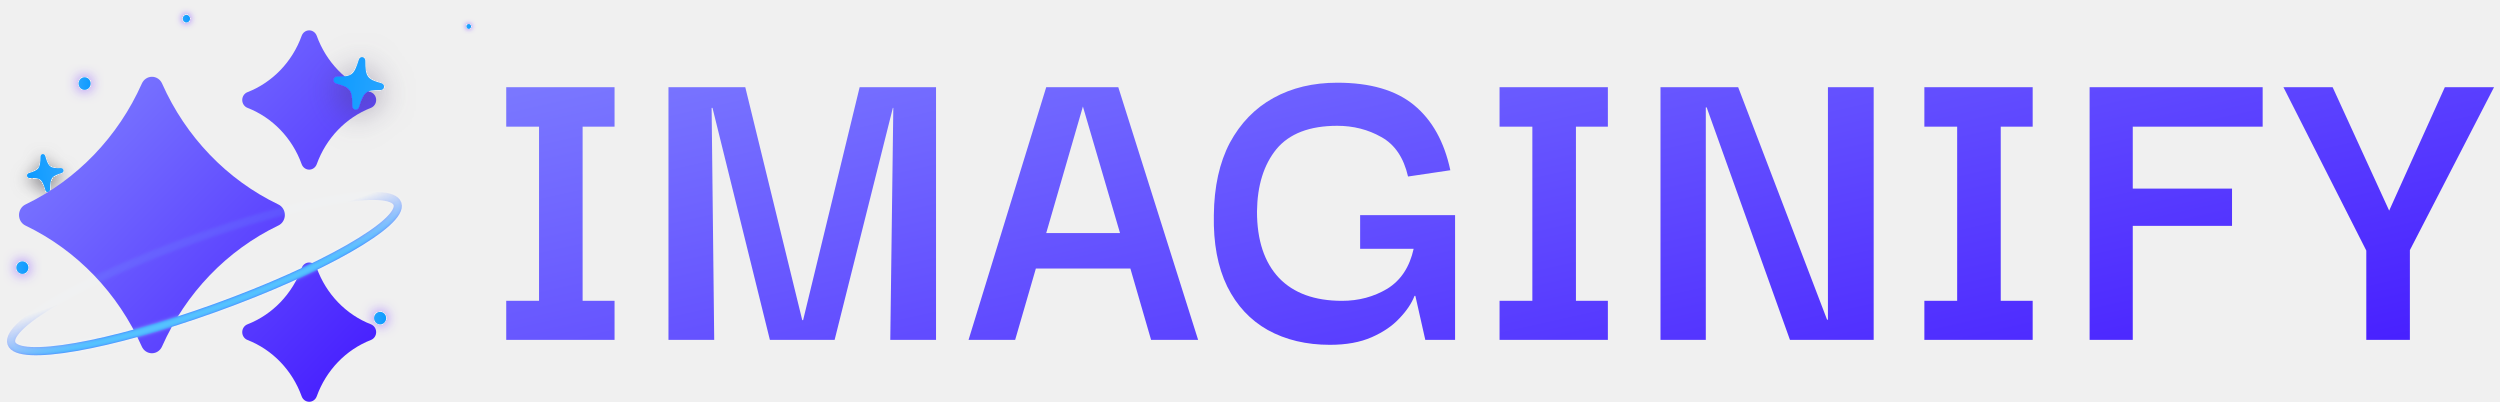
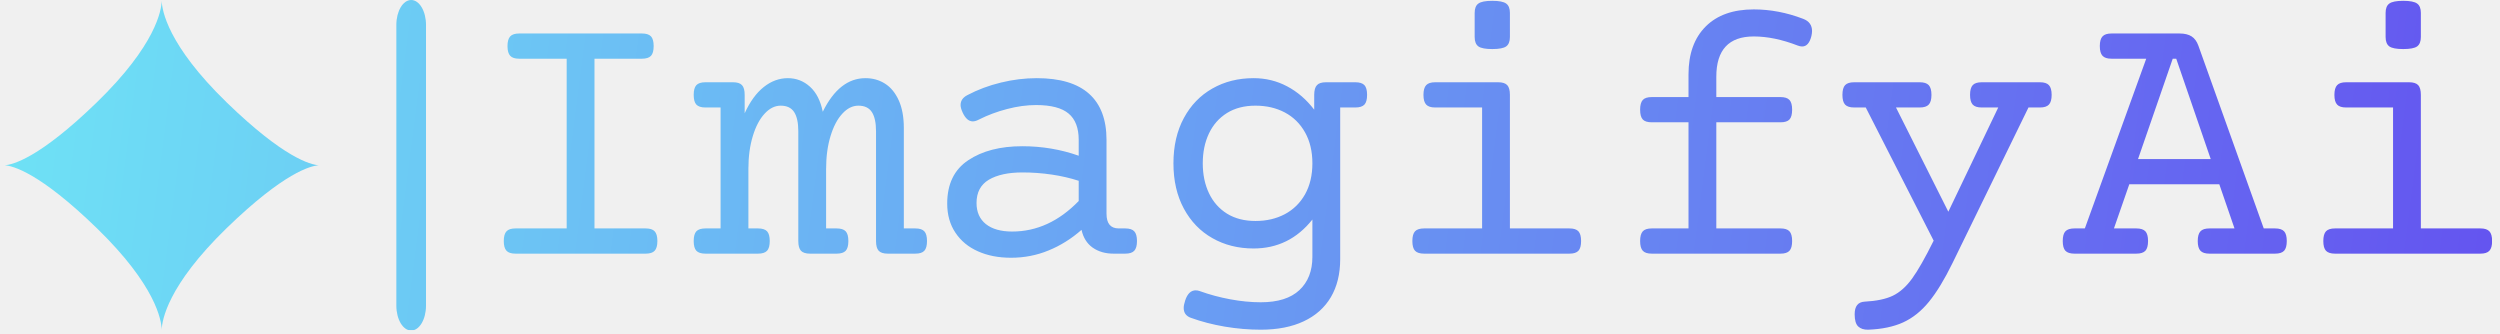
- <svg xmlns="http://www.w3.org/2000/svg" width="168" height="27" viewBox="0 0 168 27" fill="none">
-   <path d="M41.298 20.216V22.84H34.019V20.216H36.223V8.514H34.019V5.86H41.298V8.514H39.152V20.216H41.298ZM44.921 22.84V5.86H50.083L53.911 21.513H53.969L57.768 5.86H62.901V22.84H59.827L60.03 7.247H60.001L56.086 22.84H51.736L47.879 7.247H47.821L47.995 22.84H44.921ZM65.086 22.84L70.306 5.86H75.149L80.514 22.84H77.353L75.961 18.045H69.61L68.218 22.84H65.086ZM72.771 7.157L70.306 15.662H75.265L72.771 7.157ZM89.371 23.172C87.786 23.172 86.394 22.84 85.195 22.177C84.016 21.513 83.107 20.538 82.469 19.251C81.831 17.944 81.532 16.346 81.57 14.456C81.59 12.545 81.947 10.927 82.643 9.6C83.359 8.273 84.335 7.267 85.572 6.584C86.81 5.9 88.24 5.558 89.864 5.558C92.088 5.558 93.808 6.061 95.026 7.066C96.244 8.072 97.056 9.529 97.462 11.44L94.62 11.862C94.33 10.595 93.731 9.71 92.822 9.208C91.933 8.705 90.947 8.454 89.864 8.454C88.008 8.454 86.645 8.976 85.775 10.022C84.925 11.068 84.49 12.465 84.47 14.214C84.47 16.145 84.963 17.632 85.949 18.678C86.935 19.703 88.347 20.216 90.183 20.216C91.305 20.216 92.32 19.945 93.228 19.402C94.137 18.839 94.727 17.944 94.997 16.718H91.401V14.456H97.781V22.84H95.78L95.113 19.884H95.055C94.862 20.387 94.523 20.89 94.04 21.392C93.576 21.895 92.958 22.317 92.184 22.659C91.411 23.001 90.473 23.172 89.371 23.172ZM108.049 20.216V22.84H100.77V20.216H102.974V8.514H100.77V5.86H108.049V8.514H105.903V20.216H108.049ZM122.837 5.86H125.911V22.84H120.285L114.688 7.217H114.63V22.84H111.585V5.86H116.805L122.779 21.483H122.837V5.86ZM136.596 20.216V22.84H129.317V20.216H131.521V8.514H129.317V5.86H136.596V8.514H134.45V20.216H136.596ZM143.322 22.84H140.422V5.86H152.051V8.514H143.322V12.676H149.992V15.179H143.322V22.84ZM159.015 22.84V16.838L153.447 5.86H156.753L160.552 14.154L164.293 5.86H167.599L161.944 16.808V22.84H159.015Z" fill="url(#paint0_linear_2164_2166)" />
-   <g filter="url(#filter0_d_2164_2166)">
-     <path d="M31.499 1.941C31.585 1.941 31.655 1.868 31.655 1.778C31.655 1.688 31.585 1.615 31.499 1.615C31.412 1.615 31.342 1.688 31.342 1.778C31.342 1.868 31.412 1.941 31.499 1.941Z" fill="url(#paint1_linear_2164_2166)" />
+ <svg xmlns="http://www.w3.org/2000/svg" version="1.1" width="1500" height="200" viewBox="0 0 1500 200">
+   <g transform="matrix(1,0,0,1,-0.9090909,-0.842546)">
+     <svg viewBox="0 0 396 53" data-background-color="#ffffff" preserveAspectRatio="xMidYMid meet" height="200" width="1500">
+       <g id="tight-bounds" transform="matrix(1,0,0,1,0.24,0.2232747)">
+         <svg viewBox="0 0 395.52 52.553" height="52.553" width="395.52">
+           <g>
+             <svg viewBox="0 0 494.752 65.739" height="52.553" width="395.52">
+               <g />
+               <g transform="matrix(1,0,0,1,99.23213,0.1635289)">
+                 <svg viewBox="0 0 395.52 65.412" height="65.412" width="395.52">
+                   <g id="textblocktransform">
+                     <svg viewBox="0 0 395.52 65.412" height="65.412" width="395.52" id="textblock">
+                       <g>
+                         <svg viewBox="0 0 395.52 65.412" height="65.412" width="395.52">
+                           <g transform="matrix(1,0,0,1,0,0)">
+                             <svg width="395.52" viewBox="4.88 -33.28 261.73 43.291" height="65.412" data-palette-color="url(#e5b451e0-23f6-4153-80ea-729086a0b68a)" />
+                           </g>
+                         </svg>
+                       </g>
+                     </svg>
+                   </g>
+                 </svg>
+               </g>
+               <g transform="matrix(1,0,0,1,0,0.1635289)">
+                 <svg viewBox="0 0 62.449 65.412" height="65.412" width="62.449">
+                   <g>
+                     <svg version="1.0" x="0" y="0" viewBox="0 0 95.471 100" enable-background="new 0 0 95.471 100" xml:space="preserve" width="62.449" height="65.412" class="icon-icon-0" data-fill-palette-color="accent" id="icon-0" />
+                   </g>
+                 </svg>
+               </g>
+             </svg>
+           </g>
+           <defs />
+           <mask id="7f02835f-95b2-4efe-a79a-31b51f663e60">
+             <g id="SvgjsG1081">
+               <svg viewBox="0 0 395.52 52.553" height="52.553" width="395.52">
+                 <g>
+                   <svg viewBox="0 0 494.752 65.739" height="52.553" width="395.52">
+                     <g>
+                       <rect width="5.899" height="65.739" x="77.891" y="0" fill="white" opacity="1" stroke-width="0" stroke="transparent" fill-opacity="1" class="rect-qz-0" rx="1%" id="SvgjsRect1080" data-palette-color="url(#e5b451e0-23f6-4153-80ea-729086a0b68a)" />
+                     </g>
+                     <g transform="matrix(1,0,0,1,99.23213,0.1635289)">
+                       <svg viewBox="0 0 395.52 65.412" height="65.412" width="395.52">
+                         <g id="SvgjsG1079">
+                           <svg viewBox="0 0 395.52 65.412" height="65.412" width="395.52" id="SvgjsSvg1078">
+                             <g>
+                               <svg viewBox="0 0 395.52 65.412" height="65.412" width="395.52">
+                                 <g transform="matrix(1,0,0,1,0,0)">
+                                   <svg width="395.52" viewBox="4.88 -33.28 261.73 43.291" height="65.412" data-palette-color="url(#e5b451e0-23f6-4153-80ea-729086a0b68a)">
+                                     <path d="M23.07-28.98Q23.9-28.98 24.26-28.6 24.61-28.22 24.61-27.32L24.61-27.32Q24.61-26.42 24.26-26.04 23.9-25.66 23.07-25.66L23.07-25.66 16.82-25.66 16.82-3.32 23.56-3.32Q24.39-3.32 24.74-2.94 25.1-2.56 25.1-1.66L25.1-1.66Q25.1-0.76 24.74-0.38 24.39 0 23.56 0L23.56 0 6.42 0Q5.59 0 5.24-0.38 4.88-0.76 4.88-1.66L4.88-1.66Q4.88-2.56 5.24-2.94 5.59-3.32 6.42-3.32L6.42-3.32 13.16-3.32 13.16-25.66 6.91-25.66Q6.08-25.66 5.73-26.04 5.37-26.42 5.37-27.32L5.37-27.32Q5.37-28.22 5.73-28.6 6.08-28.98 6.91-28.98L6.91-28.98 23.07-28.98ZM59.06-3.32Q59.89-3.32 60.24-2.94 60.59-2.56 60.59-1.66L60.59-1.66Q60.59-0.76 60.24-0.38 59.89 0 59.06 0L59.06 0 55.42 0Q54.59 0 54.23-0.38 53.88-0.76 53.88-1.66L53.88-1.66 53.88-16.11Q53.88-17.8 53.33-18.64 52.78-19.48 51.56-19.48L51.56-19.48Q50.41-19.48 49.44-18.42 48.46-17.36 47.89-15.47 47.31-13.57 47.31-11.16L47.31-11.16 47.31-3.32 48.7-3.32Q49.53-3.32 49.89-2.94 50.24-2.56 50.24-1.66L50.24-1.66Q50.24-0.76 49.89-0.38 49.53 0 48.7 0L48.7 0 45.19 0Q44.36 0 44-0.38 43.65-0.76 43.65-1.66L43.65-1.66 43.65-16.11Q43.65-17.8 43.1-18.64 42.55-19.48 41.33-19.48L41.33-19.48Q40.18-19.48 39.21-18.42 38.23-17.36 37.66-15.47 37.08-13.57 37.08-11.16L37.08-11.16 37.08-3.32 38.35-3.32Q39.18-3.32 39.54-2.94 39.89-2.56 39.89-1.66L39.89-1.66Q39.89-0.76 39.54-0.38 39.18 0 38.35 0L38.35 0 31.42 0Q30.59 0 30.23-0.38 29.88-0.76 29.88-1.66L29.88-1.66Q29.88-2.56 30.23-2.94 30.59-3.32 31.42-3.32L31.42-3.32 33.42-3.32 33.42-19.24 31.42-19.24Q30.59-19.24 30.23-19.62 29.88-20 29.88-20.9L29.88-20.9Q29.88-21.8 30.23-22.18 30.59-22.56 31.42-22.56L31.42-22.56 35.06-22.56Q35.89-22.56 36.24-22.18 36.59-21.8 36.59-20.9L36.59-20.9 36.59-18.48Q37.64-20.78 39.11-21.94 40.57-23.1 42.28-23.1L42.28-23.1Q43.94-23.1 45.19-21.97 46.43-20.85 46.87-18.68L46.87-18.68Q49.05-23.1 52.49-23.1L52.49-23.1Q53.93-23.1 55.06-22.38 56.2-21.66 56.87-20.18 57.54-18.7 57.54-16.55L57.54-16.55 57.54-3.32 59.06-3.32ZM75.04-23.1Q79.63-23.1 81.93-21.04 84.22-18.99 84.22-14.97L84.22-14.97 84.22-5.25Q84.22-3.32 85.83-3.32L85.83-3.32 86.69-3.32Q87.52-3.32 87.87-2.94 88.23-2.56 88.23-1.66L88.23-1.66Q88.23-0.76 87.87-0.38 87.52 0 86.69 0L86.69 0 85.13 0Q83.54 0 82.4-0.79 81.27-1.59 80.93-3.13L80.93-3.13Q78.93-1.37 76.59-0.42 74.26 0.54 71.65 0.54L71.65 0.54Q69.18 0.54 67.29-0.31 65.4-1.15 64.33-2.76 63.25-4.37 63.25-6.59L63.25-6.59Q63.25-10.45 66.01-12.29 68.77-14.14 73.14-14.14L73.14-14.14Q77.02-14.14 80.56-12.89L80.56-12.89 80.56-14.97Q80.56-17.33 79.23-18.44 77.9-19.56 74.95-19.56L74.95-19.56Q73.12-19.56 71.14-19.04 69.16-18.53 67.38-17.63L67.38-17.63Q66.96-17.41 66.62-17.41L66.62-17.41Q65.82-17.41 65.28-18.58L65.28-18.58Q65.01-19.17 65.01-19.56L65.01-19.56Q65.01-20.41 65.91-20.87L65.91-20.87Q67.96-21.95 70.32-22.52 72.68-23.1 75.04-23.1L75.04-23.1ZM73.16-10.69Q70.36-10.69 68.73-9.73 67.11-8.76 67.11-6.67L67.11-6.67Q67.11-4.88 68.34-3.89 69.58-2.91 71.8-2.91L71.8-2.91Q76.66-2.91 80.56-6.93L80.56-6.93 80.56-9.59Q78.9-10.13 77-10.41 75.09-10.69 73.16-10.69L73.16-10.69ZM103.58-23.1Q105.97-23.1 108-22.02 110.03-20.95 111.56-18.95L111.56-18.95 111.56-20.9Q111.56-21.8 111.92-22.18 112.27-22.56 113.1-22.56L113.1-22.56 116.98-22.56Q117.81-22.56 118.17-22.18 118.52-21.8 118.52-20.9L118.52-20.9Q118.52-20 118.17-19.62 117.81-19.24 116.98-19.24L116.98-19.24 114.98-19.24 114.98 0.73Q114.98 3.64 113.75 5.73 112.52 7.81 110.17 8.91 107.83 10.01 104.53 10.01L104.53 10.01Q102.19 10.01 99.8 9.61 97.4 9.2 95.33 8.45L95.33 8.45Q94.38 8.11 94.38 7.15L94.38 7.15Q94.38 6.76 94.57 6.18L94.57 6.18Q95.01 4.83 95.96 4.83L95.96 4.83Q96.23 4.83 96.5 4.93L96.5 4.93Q98.41 5.62 100.51 6.01 102.6 6.4 104.53 6.4L104.53 6.4Q107.9 6.4 109.61 4.8 111.32 3.2 111.32 0.42L111.32 0.42 111.32-4.49Q108.29-0.68 103.58-0.68L103.58-0.68Q100.55-0.68 98.16-2.04 95.77-3.39 94.4-5.93 93.03-8.47 93.03-11.89L93.03-11.89Q93.03-15.31 94.4-17.85 95.77-20.39 98.16-21.74 100.55-23.1 103.58-23.1L103.58-23.1ZM103.83-19.48Q101.65-19.48 100.09-18.52 98.53-17.55 97.71-15.83 96.89-14.11 96.89-11.89L96.89-11.89Q96.89-9.67 97.71-7.95 98.53-6.23 100.09-5.26 101.65-4.3 103.83-4.3L103.83-4.3Q106-4.3 107.7-5.2 109.39-6.1 110.36-7.82 111.32-9.55 111.32-11.89L111.32-11.89Q111.32-14.23 110.36-15.95 109.39-17.68 107.7-18.58 106-19.48 103.83-19.48L103.83-19.48ZM135.78-22.56Q136.61-22.56 136.97-22.18 137.32-21.8 137.32-20.9L137.32-20.9 137.32-3.32 145.16-3.32Q145.99-3.32 146.34-2.94 146.69-2.56 146.69-1.66L146.69-1.66Q146.69-0.76 146.34-0.38 145.99 0 145.16 0L145.16 0 126.02 0Q125.19 0 124.83-0.38 124.48-0.76 124.48-1.66L124.48-1.66Q124.48-2.56 124.83-2.94 125.19-3.32 126.02-3.32L126.02-3.32 133.66-3.32 133.66-19.24 127.48-19.24Q126.65-19.24 126.3-19.62 125.94-20 125.94-20.9L125.94-20.9Q125.94-21.8 126.3-22.18 126.65-22.56 127.48-22.56L127.48-22.56 135.78-22.56ZM135-33.28Q136.34-33.28 136.83-32.92 137.32-32.57 137.32-31.69L137.32-31.69 137.32-28.52Q137.32-27.64 136.83-27.28 136.34-26.93 135-26.93L135-26.93Q133.66-26.93 133.17-27.28 132.68-27.64 132.68-28.52L132.68-28.52 132.68-31.69Q132.68-32.57 133.17-32.92 133.66-33.28 135-33.28L135-33.28ZM169.42-32.15Q172.69-32.15 175.92-30.91L175.92-30.91Q177.09-30.47 177.09-29.3L177.09-29.3Q177.09-29.03 177.01-28.66L177.01-28.66Q176.67-27.27 175.79-27.27L175.79-27.27Q175.52-27.27 175.21-27.39L175.21-27.39Q172.11-28.59 169.42-28.59L169.42-28.59Q164.49-28.59 164.49-23.29L164.49-23.29 164.49-20.61 172.94-20.61Q173.77-20.61 174.12-20.23 174.47-19.85 174.47-18.95L174.47-18.95Q174.47-18.04 174.12-17.66 173.77-17.29 172.94-17.29L172.94-17.29 164.49-17.29 164.49-3.32 172.94-3.32Q173.77-3.32 174.12-2.94 174.47-2.56 174.47-1.66L174.47-1.66Q174.47-0.76 174.12-0.38 173.77 0 172.94 0L172.94 0 155.99 0Q155.16 0 154.81-0.38 154.46-0.76 154.46-1.66L154.46-1.66Q154.46-2.56 154.81-2.94 155.16-3.32 155.99-3.32L155.99-3.32 160.83-3.32 160.83-17.29 155.99-17.29Q155.16-17.29 154.81-17.66 154.46-18.04 154.46-18.95L154.46-18.95Q154.46-19.85 154.81-20.23 155.16-20.61 155.99-20.61L155.99-20.61 160.83-20.61 160.83-23.61Q160.83-27.64 163.09-29.9 165.34-32.15 169.42-32.15L169.42-32.15ZM207.09-22.56Q207.92-22.56 208.27-22.18 208.63-21.8 208.63-20.9L208.63-20.9Q208.63-20 208.27-19.62 207.92-19.24 207.09-19.24L207.09-19.24 205.58-19.24 195.59 1.22Q194 4.47 192.49 6.32 190.98 8.18 189.08 9.05 187.19 9.91 184.48 10.01L184.48 10.01Q183.63 10.03 183.16 9.58 182.7 9.13 182.7 7.98L182.7 7.98Q182.7 6.4 183.99 6.32L183.99 6.32Q186.34 6.2 187.72 5.54 189.1 4.88 190.26 3.28 191.42 1.68 193.1-1.71L193.1-1.71 184.16-19.24 182.63-19.24Q181.8-19.24 181.44-19.62 181.09-20 181.09-20.9L181.09-20.9Q181.09-21.8 181.44-22.18 181.8-22.56 182.63-22.56L182.63-22.56 191.27-22.56Q192.1-22.56 192.45-22.18 192.81-21.8 192.81-20.9L192.81-20.9Q192.81-20 192.45-19.62 192.1-19.24 191.27-19.24L191.27-19.24 188.14-19.24 195.03-5.52 201.6-19.24 199.42-19.24Q198.59-19.24 198.24-19.62 197.89-20 197.89-20.9L197.89-20.9Q197.89-21.8 198.24-22.18 198.59-22.56 199.42-22.56L199.42-22.56 207.09-22.56ZM225.47-28.98Q226.45-28.98 227.05-28.6 227.64-28.22 227.94-27.39L227.94-27.39 236.55-3.32 238.04-3.32Q238.87-3.32 239.23-2.94 239.58-2.56 239.58-1.66L239.58-1.66Q239.58-0.76 239.23-0.38 238.87 0 238.04 0L238.04 0 229.4 0Q228.57 0 228.22-0.38 227.86-0.76 227.86-1.66L227.86-1.66Q227.86-2.56 228.22-2.94 228.57-3.32 229.4-3.32L229.4-3.32 232.7-3.32 230.7-9.13 218.85-9.13 216.83-3.32 219.78-3.32Q220.61-3.32 220.97-2.94 221.32-2.56 221.32-1.66L221.32-1.66Q221.32-0.76 220.97-0.38 220.61 0 219.78 0L219.78 0 211.63 0Q210.8 0 210.44-0.38 210.09-0.76 210.09-1.66L210.09-1.66Q210.09-2.56 210.44-2.94 210.8-3.32 211.63-3.32L211.63-3.32 213-3.32 221.08-25.66 216.51-25.66Q215.68-25.66 215.33-26.04 214.97-26.42 214.97-27.32L214.97-27.32Q214.97-28.22 215.33-28.6 215.68-28.98 216.51-28.98L216.51-28.98 225.47-28.98ZM225.03-25.66L224.57-25.66 220-12.45 229.57-12.45 225.03-25.66ZM255.69-22.56Q256.52-22.56 256.88-22.18 257.23-21.8 257.23-20.9L257.23-20.9 257.23-3.32 265.07-3.32Q265.9-3.32 266.25-2.94 266.61-2.56 266.61-1.66L266.61-1.66Q266.61-0.76 266.25-0.38 265.9 0 265.07 0L265.07 0 245.93 0Q245.1 0 244.74-0.38 244.39-0.76 244.39-1.66L244.39-1.66Q244.39-2.56 244.74-2.94 245.1-3.32 245.93-3.32L245.93-3.32 253.57-3.32 253.57-19.24 247.39-19.24Q246.56-19.24 246.21-19.62 245.85-20 245.85-20.9L245.85-20.9Q245.85-21.8 246.21-22.18 246.56-22.56 247.39-22.56L247.39-22.56 255.69-22.56ZM254.91-33.28Q256.25-33.28 256.74-32.92 257.23-32.57 257.23-31.69L257.23-31.69 257.23-28.52Q257.23-27.64 256.74-27.28 256.25-26.93 254.91-26.93L254.91-26.93Q253.57-26.93 253.08-27.28 252.59-27.64 252.59-28.52L252.59-28.52 252.59-31.69Q252.59-32.57 253.08-32.92 253.57-33.28 254.91-33.28L254.91-33.28Z" opacity="1" transform="matrix(1,0,0,1,0,0)" fill="white" class="wordmark-text-0" id="SvgjsPath1077" />
+                                   </svg>
+                                 </g>
+                               </svg>
+                             </g>
+                           </svg>
+                         </g>
+                       </svg>
+                     </g>
+                     <g transform="matrix(1,0,0,1,0,0.1635289)">
+                       <svg viewBox="0 0 62.449 65.412" height="65.412" width="62.449">
+                         <g>
+                           <svg version="1.0" x="0" y="0" viewBox="0 0 95.471 100" enable-background="new 0 0 95.471 100" xml:space="preserve" width="62.449" height="65.412" class="icon-icon-0" data-fill-palette-color="accent" id="SvgjsSvg1076">
+                             <path d="M47.735 0c-0.083 2.825-1.738 13.412-19.799 30.934C10.554 47.797 2.439 49.824 0 50c2.439 0.178 10.554 2.204 27.936 19.066C45.997 86.589 47.652 97.177 47.735 100c0.083-2.823 1.739-13.411 19.798-30.934C84.917 52.204 93.031 50.178 95.471 50c-2.439-0.176-10.554-2.203-27.938-19.066C49.475 13.412 47.819 2.825 47.735 0z" fill="black" />
+                           </svg>
+                         </g>
+                       </svg>
+                     </g>
+                   </svg>
+                 </g>
+                 <defs>
+                   <mask />
+                 </defs>
+               </svg>
+               <rect width="395.52" height="52.553" fill="black" stroke="none" visibility="hidden" />
+             </g>
+           </mask>
+           <linearGradient x1="0" x2="1" y1="0.578" y2="0.595" id="e5b451e0-23f6-4153-80ea-729086a0b68a">
+             <stop stop-color="#6ee2f5" offset="0" />
+             <stop stop-color="#6454f0" offset="1" />
+           </linearGradient>
+           <rect width="395.52" height="52.553" fill="url(#e5b451e0-23f6-4153-80ea-729086a0b68a)" mask="url(#7f02835f-95b2-4efe-a79a-31b51f663e60)" data-fill-palette-color="primary" />
+           <mask id="a636183a-e751-43e5-b8df-a3688f04bb98">
+             <g id="SvgjsG1091">
+               <svg viewBox="0 0 395.52 52.553" height="52.553" width="395.52">
+                 <g>
+                   <svg viewBox="0 0 494.752 65.739" height="52.553" width="395.52">
+                     <g />
+                     <g transform="matrix(1,0,0,1,99.23213,0.1635289)">
+                       <svg viewBox="0 0 395.52 65.412" height="65.412" width="395.52">
+                         <g id="SvgjsG1090">
+                           <svg viewBox="0 0 395.52 65.412" height="65.412" width="395.52" id="SvgjsSvg1089">
+                             <g>
+                               <svg viewBox="0 0 395.52 65.412" height="65.412" width="395.52">
+                                 <g transform="matrix(1,0,0,1,0,0)">
+                                   <svg width="395.52" viewBox="4.88 -33.28 261.73 43.291" height="65.412" data-palette-color="url(#e5b451e0-23f6-4153-80ea-729086a0b68a)" />
+                                 </g>
+                               </svg>
+                             </g>
+                           </svg>
+                         </g>
+                       </svg>
+                     </g>
+                     <g transform="matrix(1,0,0,1,0,0.1635289)">
+                       <svg viewBox="0 0 62.449 65.412" height="65.412" width="62.449">
+                         <g>
+                           <svg version="1.0" x="0" y="0" viewBox="0 0 95.471 100" enable-background="new 0 0 95.471 100" xml:space="preserve" width="62.449" height="65.412" class="icon-icon-0" data-fill-palette-color="accent" id="SvgjsSvg1088">
+                             <path d="M47.735 0c-0.083 2.825-1.738 13.412-19.799 30.934C10.554 47.797 2.439 49.824 0 50c2.439 0.178 10.554 2.204 27.936 19.066C45.997 86.589 47.652 97.177 47.735 100c0.083-2.823 1.739-13.411 19.798-30.934C84.917 52.204 93.031 50.178 95.471 50c-2.439-0.176-10.554-2.203-27.938-19.066C49.475 13.412 47.819 2.825 47.735 0z" fill="white" />
+                           </svg>
+                         </g>
+                       </svg>
+                     </g>
+                   </svg>
+                 </g>
+                 <defs>
+                   <mask />
+                 </defs>
+                 <mask>
+                   <g id="SvgjsG1087">
+                     <svg viewBox="0 0 395.52 52.553" height="52.553" width="395.52">
+                       <g>
+                         <svg viewBox="0 0 494.752 65.739" height="52.553" width="395.52">
+                           <g>
+                             <rect width="5.899" height="65.739" x="77.891" y="0" fill="black" opacity="1" stroke-width="0" stroke="transparent" fill-opacity="1" class="rect-qz-0" rx="1%" id="SvgjsRect1086" data-palette-color="url(#e5b451e0-23f6-4153-80ea-729086a0b68a)" />
+                           </g>
+                           <g transform="matrix(1,0,0,1,99.23213,0.1635289)">
+                             <svg viewBox="0 0 395.52 65.412" height="65.412" width="395.52">
+                               <g id="SvgjsG1085">
+                                 <svg viewBox="0 0 395.52 65.412" height="65.412" width="395.52" id="SvgjsSvg1084">
+                                   <g>
+                                     <svg viewBox="0 0 395.52 65.412" height="65.412" width="395.52">
+                                       <g transform="matrix(1,0,0,1,0,0)">
+                                         <svg width="395.52" viewBox="4.88 -33.28 261.73 43.291" height="65.412" data-palette-color="url(#e5b451e0-23f6-4153-80ea-729086a0b68a)">
+                                           <path d="M23.07-28.98Q23.9-28.98 24.26-28.6 24.61-28.22 24.61-27.32L24.61-27.32Q24.61-26.42 24.26-26.04 23.9-25.66 23.07-25.66L23.07-25.66 16.82-25.66 16.82-3.32 23.56-3.32Q24.39-3.32 24.74-2.94 25.1-2.56 25.1-1.66L25.1-1.66Q25.1-0.76 24.74-0.38 24.39 0 23.56 0L23.56 0 6.42 0Q5.59 0 5.24-0.38 4.88-0.76 4.88-1.66L4.88-1.66Q4.88-2.56 5.24-2.94 5.59-3.32 6.42-3.32L6.42-3.32 13.16-3.32 13.16-25.66 6.91-25.66Q6.08-25.66 5.73-26.04 5.37-26.42 5.37-27.32L5.37-27.32Q5.37-28.22 5.73-28.6 6.08-28.98 6.91-28.98L6.91-28.98 23.07-28.98ZM59.06-3.32Q59.89-3.32 60.24-2.94 60.59-2.56 60.59-1.66L60.59-1.66Q60.59-0.76 60.24-0.38 59.89 0 59.06 0L59.06 0 55.42 0Q54.59 0 54.23-0.38 53.88-0.76 53.88-1.66L53.88-1.66 53.88-16.11Q53.88-17.8 53.33-18.64 52.78-19.48 51.56-19.48L51.56-19.48Q50.41-19.48 49.44-18.42 48.46-17.36 47.89-15.47 47.31-13.57 47.31-11.16L47.31-11.16 47.31-3.32 48.7-3.32Q49.53-3.32 49.89-2.94 50.24-2.56 50.24-1.66L50.24-1.66Q50.24-0.76 49.89-0.38 49.53 0 48.7 0L48.7 0 45.19 0Q44.36 0 44-0.38 43.65-0.76 43.65-1.66L43.65-1.66 43.65-16.11Q43.65-17.8 43.1-18.64 42.55-19.48 41.33-19.48L41.33-19.48Q40.18-19.48 39.21-18.42 38.23-17.36 37.66-15.47 37.08-13.57 37.08-11.16L37.08-11.16 37.08-3.32 38.35-3.32Q39.18-3.32 39.54-2.94 39.89-2.56 39.89-1.66L39.89-1.66Q39.89-0.76 39.54-0.38 39.18 0 38.35 0L38.35 0 31.42 0Q30.59 0 30.23-0.38 29.88-0.76 29.88-1.66L29.88-1.66Q29.88-2.56 30.23-2.94 30.59-3.32 31.42-3.32L31.42-3.32 33.42-3.32 33.42-19.24 31.42-19.24Q30.59-19.24 30.23-19.62 29.88-20 29.88-20.9L29.88-20.9Q29.88-21.8 30.23-22.18 30.59-22.56 31.42-22.56L31.42-22.56 35.06-22.56Q35.89-22.56 36.24-22.18 36.59-21.8 36.59-20.9L36.59-20.9 36.59-18.48Q37.64-20.78 39.11-21.94 40.57-23.1 42.28-23.1L42.28-23.1Q43.94-23.1 45.19-21.97 46.43-20.85 46.87-18.68L46.87-18.68Q49.05-23.1 52.49-23.1L52.49-23.1Q53.93-23.1 55.06-22.38 56.2-21.66 56.87-20.18 57.54-18.7 57.54-16.55L57.54-16.55 57.54-3.32 59.06-3.32ZM75.04-23.1Q79.63-23.1 81.93-21.04 84.22-18.99 84.22-14.97L84.22-14.97 84.22-5.25Q84.22-3.32 85.83-3.32L85.83-3.32 86.69-3.32Q87.52-3.32 87.87-2.94 88.23-2.56 88.23-1.66L88.23-1.66Q88.23-0.76 87.87-0.38 87.52 0 86.69 0L86.69 0 85.13 0Q83.54 0 82.4-0.79 81.27-1.59 80.93-3.13L80.93-3.13Q78.93-1.37 76.59-0.42 74.26 0.54 71.65 0.54L71.65 0.54Q69.18 0.54 67.29-0.31 65.4-1.15 64.33-2.76 63.25-4.37 63.25-6.59L63.25-6.59Q63.25-10.45 66.01-12.29 68.77-14.14 73.14-14.14L73.14-14.14Q77.02-14.14 80.56-12.89L80.56-12.89 80.56-14.97Q80.56-17.33 79.23-18.44 77.9-19.56 74.95-19.56L74.95-19.56Q73.12-19.56 71.14-19.04 69.16-18.53 67.38-17.63L67.38-17.63Q66.96-17.41 66.62-17.41L66.62-17.41Q65.82-17.41 65.28-18.58L65.28-18.58Q65.01-19.17 65.01-19.56L65.01-19.56Q65.01-20.41 65.91-20.87L65.91-20.87Q67.96-21.95 70.32-22.52 72.68-23.1 75.04-23.1L75.04-23.1ZM73.16-10.69Q70.36-10.69 68.73-9.73 67.11-8.76 67.11-6.67L67.11-6.67Q67.11-4.88 68.34-3.89 69.58-2.91 71.8-2.91L71.8-2.91Q76.66-2.91 80.56-6.93L80.56-6.93 80.56-9.59Q78.9-10.13 77-10.41 75.09-10.69 73.16-10.69L73.16-10.69ZM103.58-23.1Q105.97-23.1 108-22.02 110.03-20.95 111.56-18.95L111.56-18.95 111.56-20.9Q111.56-21.8 111.92-22.18 112.27-22.56 113.1-22.56L113.1-22.56 116.98-22.56Q117.81-22.56 118.17-22.18 118.52-21.8 118.52-20.9L118.52-20.9Q118.52-20 118.17-19.62 117.81-19.24 116.98-19.24L116.98-19.24 114.98-19.24 114.98 0.73Q114.98 3.64 113.75 5.73 112.52 7.81 110.17 8.91 107.83 10.01 104.53 10.01L104.53 10.01Q102.19 10.01 99.8 9.61 97.4 9.2 95.33 8.45L95.33 8.45Q94.38 8.11 94.38 7.15L94.38 7.15Q94.38 6.76 94.57 6.18L94.57 6.18Q95.01 4.83 95.96 4.83L95.96 4.83Q96.23 4.83 96.5 4.93L96.5 4.93Q98.41 5.62 100.51 6.01 102.6 6.4 104.53 6.4L104.53 6.4Q107.9 6.4 109.61 4.8 111.32 3.2 111.32 0.42L111.32 0.42 111.32-4.49Q108.29-0.68 103.58-0.68L103.58-0.68Q100.55-0.68 98.16-2.04 95.77-3.39 94.4-5.93 93.03-8.47 93.03-11.89L93.03-11.89Q93.03-15.31 94.4-17.85 95.77-20.39 98.16-21.74 100.55-23.1 103.58-23.1L103.58-23.1ZM103.83-19.48Q101.65-19.48 100.09-18.52 98.53-17.55 97.71-15.83 96.89-14.11 96.89-11.89L96.89-11.89Q96.89-9.67 97.71-7.95 98.53-6.23 100.09-5.26 101.65-4.3 103.83-4.3L103.83-4.3Q106-4.3 107.7-5.2 109.39-6.1 110.36-7.82 111.32-9.55 111.32-11.89L111.32-11.89Q111.32-14.23 110.36-15.95 109.39-17.68 107.7-18.58 106-19.48 103.83-19.48L103.83-19.48ZM135.78-22.56Q136.61-22.56 136.97-22.18 137.32-21.8 137.32-20.9L137.32-20.9 137.32-3.32 145.16-3.32Q145.99-3.32 146.34-2.94 146.69-2.56 146.69-1.66L146.69-1.66Q146.69-0.76 146.34-0.38 145.99 0 145.16 0L145.16 0 126.02 0Q125.19 0 124.83-0.38 124.48-0.76 124.48-1.66L124.48-1.66Q124.48-2.56 124.83-2.94 125.19-3.32 126.02-3.32L126.02-3.32 133.66-3.32 133.66-19.24 127.48-19.24Q126.65-19.24 126.3-19.62 125.94-20 125.94-20.9L125.94-20.9Q125.94-21.8 126.3-22.18 126.65-22.56 127.48-22.56L127.48-22.56 135.78-22.56ZM135-33.28Q136.34-33.28 136.83-32.92 137.32-32.57 137.32-31.69L137.32-31.69 137.32-28.52Q137.32-27.64 136.83-27.28 136.34-26.93 135-26.93L135-26.93Q133.66-26.93 133.17-27.28 132.68-27.64 132.68-28.52L132.68-28.52 132.68-31.69Q132.68-32.57 133.17-32.92 133.66-33.28 135-33.28L135-33.28ZM169.42-32.15Q172.69-32.15 175.92-30.91L175.92-30.91Q177.09-30.47 177.09-29.3L177.09-29.3Q177.09-29.03 177.01-28.66L177.01-28.66Q176.67-27.27 175.79-27.27L175.79-27.27Q175.52-27.27 175.21-27.39L175.21-27.39Q172.11-28.59 169.42-28.59L169.42-28.59Q164.49-28.59 164.49-23.29L164.49-23.29 164.49-20.61 172.94-20.61Q173.77-20.61 174.12-20.23 174.47-19.85 174.47-18.95L174.47-18.95Q174.47-18.04 174.12-17.66 173.77-17.29 172.94-17.29L172.94-17.29 164.49-17.29 164.49-3.32 172.94-3.32Q173.77-3.32 174.12-2.94 174.47-2.56 174.47-1.66L174.47-1.66Q174.47-0.76 174.12-0.38 173.77 0 172.94 0L172.94 0 155.99 0Q155.16 0 154.81-0.38 154.46-0.76 154.46-1.66L154.46-1.66Q154.46-2.56 154.81-2.94 155.16-3.32 155.99-3.32L155.99-3.32 160.83-3.32 160.83-17.29 155.99-17.29Q155.16-17.29 154.81-17.66 154.46-18.04 154.46-18.95L154.46-18.95Q154.46-19.85 154.81-20.23 155.16-20.61 155.99-20.61L155.99-20.61 160.83-20.61 160.83-23.61Q160.83-27.64 163.09-29.9 165.34-32.15 169.42-32.15L169.42-32.15ZM207.09-22.56Q207.92-22.56 208.27-22.18 208.63-21.8 208.63-20.9L208.63-20.9Q208.63-20 208.27-19.62 207.92-19.24 207.09-19.24L207.09-19.24 205.58-19.24 195.59 1.22Q194 4.47 192.49 6.32 190.98 8.18 189.08 9.05 187.19 9.91 184.48 10.01L184.48 10.01Q183.63 10.03 183.16 9.58 182.7 9.13 182.7 7.98L182.7 7.98Q182.7 6.4 183.99 6.32L183.99 6.32Q186.34 6.2 187.72 5.54 189.1 4.88 190.26 3.28 191.42 1.68 193.1-1.71L193.1-1.71 184.16-19.24 182.63-19.24Q181.8-19.24 181.44-19.62 181.09-20 181.09-20.9L181.09-20.9Q181.09-21.8 181.44-22.18 181.8-22.56 182.63-22.56L182.63-22.56 191.27-22.56Q192.1-22.56 192.45-22.18 192.81-21.8 192.81-20.9L192.81-20.9Q192.81-20 192.45-19.62 192.1-19.24 191.27-19.24L191.27-19.24 188.14-19.24 195.03-5.52 201.6-19.24 199.42-19.24Q198.59-19.24 198.24-19.62 197.89-20 197.89-20.9L197.89-20.9Q197.89-21.8 198.24-22.18 198.59-22.56 199.42-22.56L199.42-22.56 207.09-22.56ZM225.47-28.98Q226.45-28.98 227.05-28.6 227.64-28.22 227.94-27.39L227.94-27.39 236.55-3.32 238.04-3.32Q238.87-3.32 239.23-2.94 239.58-2.56 239.58-1.66L239.58-1.66Q239.58-0.76 239.23-0.38 238.87 0 238.04 0L238.04 0 229.4 0Q228.57 0 228.22-0.38 227.86-0.76 227.86-1.66L227.86-1.66Q227.86-2.56 228.22-2.94 228.57-3.32 229.4-3.32L229.4-3.32 232.7-3.32 230.7-9.13 218.85-9.13 216.83-3.32 219.78-3.32Q220.61-3.32 220.97-2.94 221.32-2.56 221.32-1.66L221.32-1.66Q221.32-0.76 220.97-0.38 220.61 0 219.78 0L219.78 0 211.63 0Q210.8 0 210.44-0.38 210.09-0.76 210.09-1.66L210.09-1.66Q210.09-2.56 210.44-2.94 210.8-3.32 211.63-3.32L211.63-3.32 213-3.32 221.08-25.66 216.51-25.66Q215.68-25.66 215.33-26.04 214.97-26.42 214.97-27.32L214.97-27.32Q214.97-28.22 215.33-28.6 215.68-28.98 216.51-28.98L216.51-28.98 225.47-28.98ZM225.03-25.66L224.57-25.66 220-12.45 229.57-12.45 225.03-25.66ZM255.69-22.56Q256.52-22.56 256.88-22.18 257.23-21.8 257.23-20.9L257.23-20.9 257.23-3.32 265.07-3.32Q265.9-3.32 266.25-2.94 266.61-2.56 266.61-1.66L266.61-1.66Q266.61-0.76 266.25-0.38 265.9 0 265.07 0L265.07 0 245.93 0Q245.1 0 244.74-0.38 244.39-0.76 244.39-1.66L244.39-1.66Q244.39-2.56 244.74-2.94 245.1-3.32 245.93-3.32L245.93-3.32 253.57-3.32 253.57-19.24 247.39-19.24Q246.56-19.24 246.21-19.62 245.85-20 245.85-20.9L245.85-20.9Q245.85-21.8 246.21-22.18 246.56-22.56 247.39-22.56L247.39-22.56 255.69-22.56ZM254.91-33.28Q256.25-33.28 256.74-32.92 257.23-32.57 257.23-31.69L257.23-31.69 257.23-28.52Q257.23-27.64 256.74-27.28 256.25-26.93 254.91-26.93L254.91-26.93Q253.57-26.93 253.08-27.28 252.59-27.64 252.59-28.52L252.59-28.52 252.59-31.69Q252.59-32.57 253.08-32.92 253.57-33.28 254.91-33.28L254.91-33.28Z" opacity="1" transform="matrix(1,0,0,1,0,0)" fill="black" class="wordmark-text-0" id="SvgjsPath1083" />
+                                         </svg>
+                                       </g>
+                                     </svg>
+                                   </g>
+                                 </svg>
+                               </g>
+                             </svg>
+                           </g>
+                           <g transform="matrix(1,0,0,1,0,0.1635289)">
+                             <svg viewBox="0 0 62.449 65.412" height="65.412" width="62.449">
+                               <g>
+                                 <svg version="1.0" x="0" y="0" viewBox="0 0 95.471 100" enable-background="new 0 0 95.471 100" xml:space="preserve" width="62.449" height="65.412" class="icon-icon-0" data-fill-palette-color="accent" id="SvgjsSvg1082">
+                                   <path d="M47.735 0c-0.083 2.825-1.738 13.412-19.799 30.934C10.554 47.797 2.439 49.824 0 50c2.439 0.178 10.554 2.204 27.936 19.066C45.997 86.589 47.652 97.177 47.735 100c0.083-2.823 1.739-13.411 19.798-30.934C84.917 52.204 93.031 50.178 95.471 50c-2.439-0.176-10.554-2.203-27.938-19.066C49.475 13.412 47.819 2.825 47.735 0z" fill="black" />
+                                 </svg>
+                               </g>
+                             </svg>
+                           </g>
+                         </svg>
+                       </g>
+                       <defs>
+                         <mask />
+                       </defs>
+                     </svg>
+                     <rect width="395.52" height="52.553" fill="black" stroke="none" visibility="hidden" />
+                   </g>
+                 </mask>
+               </svg>
+               <rect width="395.52" height="52.553" fill="black" stroke="none" visibility="hidden" />
+             </g>
+           </mask>
+           <linearGradient x1="0" x2="1" y1="0.578" y2="0.595" id="4df98dad-8246-410f-a27b-57a1416d72b3">
+             <stop stop-color="#6ee2f5" offset="0" />
+             <stop stop-color="#6454f0" offset="1" />
+           </linearGradient>
+           <rect width="395.52" height="52.553" fill="url(#4df98dad-8246-410f-a27b-57a1416d72b3)" mask="url(#a636183a-e751-43e5-b8df-a3688f04bb98)" data-fill-palette-color="accent" />
+         </svg>
+         <rect width="395.52" height="52.553" fill="none" stroke="none" visibility="hidden" />
+       </g>
+     </svg>
  </g>
-   <g filter="url(#filter1_d_2164_2166)">
-     <path d="M5.684 6.038C5.909 6.038 6.09 5.849 6.09 5.616C6.09 5.383 5.909 5.193 5.684 5.193C5.46 5.193 5.278 5.383 5.278 5.616C5.278 5.849 5.46 6.038 5.684 6.038Z" fill="url(#paint2_linear_2164_2166)" />
-   </g>
-   <g filter="url(#filter2_d_2164_2166)">
-     <path d="M1.502 18.406C1.726 18.406 1.908 18.217 1.908 17.984C1.908 17.751 1.726 17.562 1.502 17.562C1.278 17.562 1.096 17.751 1.096 17.984C1.096 18.217 1.278 18.406 1.502 18.406Z" fill="url(#paint3_linear_2164_2166)" />
-   </g>
-   <g filter="url(#filter3_d_2164_2166)">
-     <path d="M25.543 21.802C25.767 21.802 25.949 21.613 25.949 21.379C25.949 21.146 25.767 20.957 25.543 20.957C25.319 20.957 25.137 21.146 25.137 21.379C25.137 21.613 25.319 21.802 25.543 21.802Z" fill="url(#paint4_linear_2164_2166)" />
-   </g>
-   <g filter="url(#filter4_d_2164_2166)">
-     <path d="M6.528 14.652C6.614 14.652 6.684 14.579 6.684 14.489C6.684 14.399 6.614 14.326 6.528 14.326C6.441 14.326 6.371 14.399 6.371 14.489C6.371 14.579 6.441 14.652 6.528 14.652Z" fill="url(#paint5_linear_2164_2166)" />
-   </g>
-   <g filter="url(#filter5_d_2164_2166)">
-     <path d="M12.524 1.512C12.66 1.512 12.77 1.397 12.77 1.256C12.77 1.115 12.66 1 12.524 1C12.388 1 12.278 1.115 12.278 1.256C12.278 1.397 12.388 1.512 12.524 1.512Z" fill="url(#paint6_linear_2164_2166)" />
-   </g>
-   <g filter="url(#filter6_d_2164_2166)">
-     <path d="M3.228 12.906C3.148 12.919 3.073 12.868 3.049 12.783C2.828 12.029 2.711 11.937 1.985 11.965C1.902 11.967 1.828 11.906 1.816 11.823C1.804 11.739 1.856 11.659 1.936 11.634C2.63 11.42 2.705 11.316 2.722 10.526C2.724 10.438 2.779 10.367 2.857 10.354C2.939 10.342 3.012 10.393 3.038 10.477C3.257 11.231 3.374 11.322 4.099 11.295C4.185 11.293 4.257 11.352 4.269 11.438C4.281 11.521 4.231 11.6 4.149 11.626C3.454 11.842 3.38 11.945 3.365 12.735C3.361 12.824 3.305 12.894 3.228 12.906Z" fill="url(#paint7_linear_2164_2166)" />
-   </g>
-   <path d="M16.63 6.194C16.419 6.276 16.278 6.486 16.278 6.72C16.278 6.954 16.419 7.164 16.63 7.247C18.313 7.903 19.641 9.284 20.272 11.034C20.352 11.254 20.553 11.4 20.778 11.4C21.003 11.4 21.205 11.254 21.285 11.034C21.916 9.284 23.244 7.903 24.927 7.247C25.138 7.164 25.278 6.954 25.278 6.72C25.278 6.486 25.138 6.276 24.927 6.194C23.244 5.537 21.916 4.156 21.285 2.406C21.205 2.186 21.003 2.04 20.778 2.04C20.553 2.04 20.352 2.186 20.272 2.406C19.641 4.156 18.313 5.537 16.63 6.194ZM10.892 5.613C10.771 5.336 10.503 5.16 10.213 5.16C9.922 5.16 9.655 5.336 9.533 5.613C7.936 9.2 5.164 12.082 1.714 13.74C1.447 13.867 1.278 14.145 1.278 14.452C1.278 14.759 1.447 15.032 1.714 15.159C5.163 16.815 7.937 19.698 9.528 23.285C9.65 23.563 9.917 23.739 10.208 23.739C10.499 23.739 10.766 23.563 10.888 23.285C12.482 19.695 15.254 16.812 18.706 15.154C18.974 15.027 19.142 14.749 19.142 14.447C19.142 14.145 18.974 13.867 18.706 13.74C15.257 12.085 12.485 9.2 10.892 5.613ZM20.272 18.006C19.641 19.756 18.313 21.137 16.63 21.794C16.419 21.876 16.278 22.086 16.278 22.32C16.278 22.554 16.419 22.764 16.63 22.846C18.313 23.503 19.641 24.884 20.272 26.634C20.352 26.854 20.553 27 20.778 27C21.003 27 21.205 26.854 21.285 26.634C21.916 24.884 23.244 23.503 24.927 22.846C25.138 22.764 25.278 22.554 25.278 22.32C25.278 22.086 25.138 21.876 24.927 21.794C23.244 21.137 21.916 19.756 21.285 18.006C21.205 17.786 21.003 17.64 20.778 17.64C20.553 17.64 20.352 17.786 20.272 18.006Z" fill="url(#paint8_linear_2164_2166)" />
-   <path d="M12.972 16.086C5.808 18.673 0.343 21.799 0.766 23.067C1.19 24.334 7.341 23.264 14.505 20.677C21.669 18.089 27.133 14.964 26.71 13.696C26.287 12.428 20.136 13.498 12.972 16.086Z" stroke="url(#paint9_linear_2164_2166)" stroke-width="0.549" />
-   <g style="mix-blend-mode:screen" filter="url(#filter7_f_2164_2166)">
-     <path d="M12.972 16.085C5.808 18.673 0.343 21.799 0.766 23.066C1.19 24.334 7.341 23.264 14.505 20.677C21.669 18.089 27.133 14.963 26.71 13.696C26.287 12.428 20.136 13.498 12.972 16.085Z" stroke="url(#paint10_linear_2164_2166)" stroke-width="0.549" />
-   </g>
-   <g filter="url(#filter8_d_2164_2166)">
-     <path d="M23.872 7.362C23.762 7.345 23.683 7.247 23.684 7.126C23.679 6.038 23.559 5.869 22.591 5.606C22.479 5.575 22.405 5.463 22.421 5.348C22.437 5.232 22.536 5.149 22.652 5.148C23.65 5.152 23.789 5.046 24.113 4.009C24.149 3.894 24.248 3.823 24.357 3.839C24.469 3.856 24.547 3.954 24.549 4.076C24.551 5.161 24.67 5.33 25.637 5.593C25.752 5.627 25.825 5.735 25.808 5.853C25.793 5.968 25.696 6.051 25.577 6.051C24.577 6.05 24.441 6.155 24.119 7.192C24.08 7.308 23.979 7.378 23.872 7.362Z" fill="url(#paint11_linear_2164_2166)" />
-   </g>
-   <defs>
-     <filter id="filter0_d_2164_2166" x="31.001" y="1.274" width="0.996" height="1.009" filterUnits="userSpaceOnUse" color-interpolation-filters="sRGB">
-       <feFlood flood-opacity="0" result="BackgroundImageFix" />
-       <feColorMatrix in="SourceAlpha" type="matrix" values="0 0 0 0 0 0 0 0 0 0 0 0 0 0 0 0 0 0 127 0" result="hardAlpha" />
-       <feOffset />
-       <feGaussianBlur stdDeviation="0.171" />
-       <feComposite in2="hardAlpha" operator="out" />
-       <feColorMatrix type="matrix" values="0 0 0 0 0.592 0 0 0 0 0.392 0 0 0 0 1 0 0 0 1 0" />
-       <feBlend mode="normal" in2="BackgroundImageFix" result="effect1_dropShadow_2164_2166" />
-       <feBlend mode="normal" in="SourceGraphic" in2="effect1_dropShadow_2164_2166" result="shape" />
-     </filter>
-     <filter id="filter1_d_2164_2166" x="4.392" y="4.308" width="2.584" height="2.616" filterUnits="userSpaceOnUse" color-interpolation-filters="sRGB">
-       <feFlood flood-opacity="0" result="BackgroundImageFix" />
-       <feColorMatrix in="SourceAlpha" type="matrix" values="0 0 0 0 0 0 0 0 0 0 0 0 0 0 0 0 0 0 127 0" result="hardAlpha" />
-       <feOffset />
-       <feGaussianBlur stdDeviation="0.443" />
-       <feComposite in2="hardAlpha" operator="out" />
-       <feColorMatrix type="matrix" values="0 0 0 0 0.592 0 0 0 0 0.392 0 0 0 0 1 0 0 0 1 0" />
-       <feBlend mode="normal" in2="BackgroundImageFix" result="effect1_dropShadow_2164_2166" />
-       <feBlend mode="normal" in="SourceGraphic" in2="effect1_dropShadow_2164_2166" result="shape" />
-     </filter>
-     <filter id="filter2_d_2164_2166" x="0.21" y="16.676" width="2.584" height="2.616" filterUnits="userSpaceOnUse" color-interpolation-filters="sRGB">
-       <feFlood flood-opacity="0" result="BackgroundImageFix" />
-       <feColorMatrix in="SourceAlpha" type="matrix" values="0 0 0 0 0 0 0 0 0 0 0 0 0 0 0 0 0 0 127 0" result="hardAlpha" />
-       <feOffset />
-       <feGaussianBlur stdDeviation="0.443" />
-       <feComposite in2="hardAlpha" operator="out" />
-       <feColorMatrix type="matrix" values="0 0 0 0 0.592 0 0 0 0 0.392 0 0 0 0 1 0 0 0 1 0" />
-       <feBlend mode="normal" in2="BackgroundImageFix" result="effect1_dropShadow_2164_2166" />
-       <feBlend mode="normal" in="SourceGraphic" in2="effect1_dropShadow_2164_2166" result="shape" />
-     </filter>
-     <filter id="filter3_d_2164_2166" x="24.251" y="20.071" width="2.584" height="2.616" filterUnits="userSpaceOnUse" color-interpolation-filters="sRGB">
-       <feFlood flood-opacity="0" result="BackgroundImageFix" />
-       <feColorMatrix in="SourceAlpha" type="matrix" values="0 0 0 0 0 0 0 0 0 0 0 0 0 0 0 0 0 0 127 0" result="hardAlpha" />
-       <feOffset />
-       <feGaussianBlur stdDeviation="0.443" />
-       <feComposite in2="hardAlpha" operator="out" />
-       <feColorMatrix type="matrix" values="0 0 0 0 0.592 0 0 0 0 0.392 0 0 0 0 1 0 0 0 1 0" />
-       <feBlend mode="normal" in2="BackgroundImageFix" result="effect1_dropShadow_2164_2166" />
-       <feBlend mode="normal" in="SourceGraphic" in2="effect1_dropShadow_2164_2166" result="shape" />
-     </filter>
-     <filter id="filter4_d_2164_2166" x="6.03" y="13.984" width="0.996" height="1.009" filterUnits="userSpaceOnUse" color-interpolation-filters="sRGB">
-       <feFlood flood-opacity="0" result="BackgroundImageFix" />
-       <feColorMatrix in="SourceAlpha" type="matrix" values="0 0 0 0 0 0 0 0 0 0 0 0 0 0 0 0 0 0 127 0" result="hardAlpha" />
-       <feOffset />
-       <feGaussianBlur stdDeviation="0.171" />
-       <feComposite in2="hardAlpha" operator="out" />
-       <feColorMatrix type="matrix" values="0 0 0 0 0.592 0 0 0 0 0.392 0 0 0 0 1 0 0 0 1 0" />
-       <feBlend mode="normal" in2="BackgroundImageFix" result="effect1_dropShadow_2164_2166" />
-       <feBlend mode="normal" in="SourceGraphic" in2="effect1_dropShadow_2164_2166" result="shape" />
-     </filter>
-     <filter id="filter5_d_2164_2166" x="11.742" y="0.463" width="1.565" height="1.585" filterUnits="userSpaceOnUse" color-interpolation-filters="sRGB">
-       <feFlood flood-opacity="0" result="BackgroundImageFix" />
-       <feColorMatrix in="SourceAlpha" type="matrix" values="0 0 0 0 0 0 0 0 0 0 0 0 0 0 0 0 0 0 127 0" result="hardAlpha" />
-       <feOffset />
-       <feGaussianBlur stdDeviation="0.268" />
-       <feComposite in2="hardAlpha" operator="out" />
-       <feColorMatrix type="matrix" values="0 0 0 0 0.592 0 0 0 0 0.392 0 0 0 0 1 0 0 0 1 0" />
-       <feBlend mode="normal" in2="BackgroundImageFix" result="effect1_dropShadow_2164_2166" />
-       <feBlend mode="normal" in="SourceGraphic" in2="effect1_dropShadow_2164_2166" result="shape" />
-     </filter>
-     <filter id="filter6_d_2164_2166" x="0.732" y="9.553" width="4.62" height="4.719" filterUnits="userSpaceOnUse" color-interpolation-filters="sRGB">
-       <feFlood flood-opacity="0" result="BackgroundImageFix" />
-       <feColorMatrix in="SourceAlpha" type="matrix" values="0 0 0 0 0 0 0 0 0 0 0 0 0 0 0 0 0 0 127 0" result="hardAlpha" />
-       <feOffset dy="0.282" />
-       <feGaussianBlur stdDeviation="0.541" />
-       <feComposite in2="hardAlpha" operator="out" />
-       <feColorMatrix type="matrix" values="0 0 0 0 0.221 0 0 0 0 0.21 0 0 0 0 0.242 0 0 0 0.6 0" />
-       <feBlend mode="normal" in2="BackgroundImageFix" result="effect1_dropShadow_2164_2166" />
-       <feBlend mode="normal" in="SourceGraphic" in2="effect1_dropShadow_2164_2166" result="shape" />
-     </filter>
-     <filter id="filter7_f_2164_2166" x="0.216" y="12.631" width="27.044" height="11.499" filterUnits="userSpaceOnUse" color-interpolation-filters="sRGB">
-       <feFlood flood-opacity="0" result="BackgroundImageFix" />
-       <feBlend mode="normal" in="SourceGraphic" in2="BackgroundImageFix" result="shape" />
-       <feGaussianBlur stdDeviation="0.127" result="effect1_foregroundBlur_2164_2166" />
-     </filter>
-     <filter id="filter8_d_2164_2166" x="20.288" y="2.261" width="7.653" height="7.788" filterUnits="userSpaceOnUse" color-interpolation-filters="sRGB">
-       <feFlood flood-opacity="0" result="BackgroundImageFix" />
-       <feColorMatrix in="SourceAlpha" type="matrix" values="0 0 0 0 0 0 0 0 0 0 0 0 0 0 0 0 0 0 127 0" result="hardAlpha" />
-       <feOffset dy="0.555" />
-       <feGaussianBlur stdDeviation="1.065" />
-       <feComposite in2="hardAlpha" operator="out" />
-       <feColorMatrix type="matrix" values="0 0 0 0 0.297 0 0 0 0 0.244 0 0 0 0 0.404 0 0 0 0.6 0" />
-       <feBlend mode="normal" in2="BackgroundImageFix" result="effect1_dropShadow_2164_2166" />
-       <feBlend mode="normal" in="SourceGraphic" in2="effect1_dropShadow_2164_2166" result="shape" />
-     </filter>
-     <linearGradient id="paint0_linear_2164_2166" x1="32.279" y1="-4.2" x2="45.114" y2="53.252" gradientUnits="userSpaceOnUse">
-       <stop stop-color="#868CFF" />
-       <stop offset="1" stop-color="#4318FF" />
-     </linearGradient>
-     <linearGradient id="paint1_linear_2164_2166" x1="31.352" y1="1.761" x2="31.663" y2="1.768" gradientUnits="userSpaceOnUse">
-       <stop stop-color="#26A4FF" />
-       <stop offset="1" stop-color="#0D9AFF" />
-     </linearGradient>
-     <linearGradient id="paint2_linear_2164_2166" x1="5.302" y1="5.572" x2="6.11" y2="5.588" gradientUnits="userSpaceOnUse">
-       <stop stop-color="#26A4FF" />
-       <stop offset="1" stop-color="#0D9AFF" />
-     </linearGradient>
-     <linearGradient id="paint3_linear_2164_2166" x1="1.12" y1="17.94" x2="1.928" y2="17.957" gradientUnits="userSpaceOnUse">
-       <stop stop-color="#26A4FF" />
-       <stop offset="1" stop-color="#0D9AFF" />
-     </linearGradient>
-     <linearGradient id="paint4_linear_2164_2166" x1="25.161" y1="21.336" x2="25.968" y2="21.352" gradientUnits="userSpaceOnUse">
-       <stop stop-color="#26A4FF" />
-       <stop offset="1" stop-color="#0D9AFF" />
-     </linearGradient>
-     <linearGradient id="paint5_linear_2164_2166" x1="6.38" y1="14.472" x2="6.692" y2="14.478" gradientUnits="userSpaceOnUse">
-       <stop stop-color="#26A4FF" />
-       <stop offset="1" stop-color="#0D9AFF" />
-     </linearGradient>
-     <linearGradient id="paint6_linear_2164_2166" x1="12.293" y1="1.229" x2="12.782" y2="1.239" gradientUnits="userSpaceOnUse">
-       <stop stop-color="#26A4FF" />
-       <stop offset="1" stop-color="#0D9AFF" />
-     </linearGradient>
-     <linearGradient id="paint7_linear_2164_2166" x1="4.177" y1="11.317" x2="1.741" y2="11.721" gradientUnits="userSpaceOnUse">
-       <stop stop-color="#26A4FF" />
-       <stop offset="1" stop-color="#0D9AFF" />
-     </linearGradient>
-     <linearGradient id="paint8_linear_2164_2166" x1="1.278" y1="2.04" x2="26.219" y2="26.022" gradientUnits="userSpaceOnUse">
-       <stop stop-color="#868CFF" />
-       <stop offset="1" stop-color="#4318FF" />
-     </linearGradient>
-     <linearGradient id="paint9_linear_2164_2166" x1="1.183" y1="24.803" x2="0.114" y2="21.789" gradientUnits="userSpaceOnUse">
-       <stop stop-color="#3F5FFF" />
-       <stop offset="1" stop-color="#3F5FFF" stop-opacity="0" />
-     </linearGradient>
-     <linearGradient id="paint10_linear_2164_2166" x1="1.183" y1="24.802" x2="0.114" y2="21.789" gradientUnits="userSpaceOnUse">
-       <stop stop-color="#1DA0FF" />
-       <stop offset="1" stop-color="#199FFF" stop-opacity="0.13" />
-     </linearGradient>
-     <linearGradient id="paint11_linear_2164_2166" x1="25.733" y1="5.656" x2="22.352" y2="5.259" gradientUnits="userSpaceOnUse">
-       <stop stop-color="#26A4FF" />
-       <stop offset="1" stop-color="#0D9AFF" />
-     </linearGradient>
-   </defs>
</svg>
